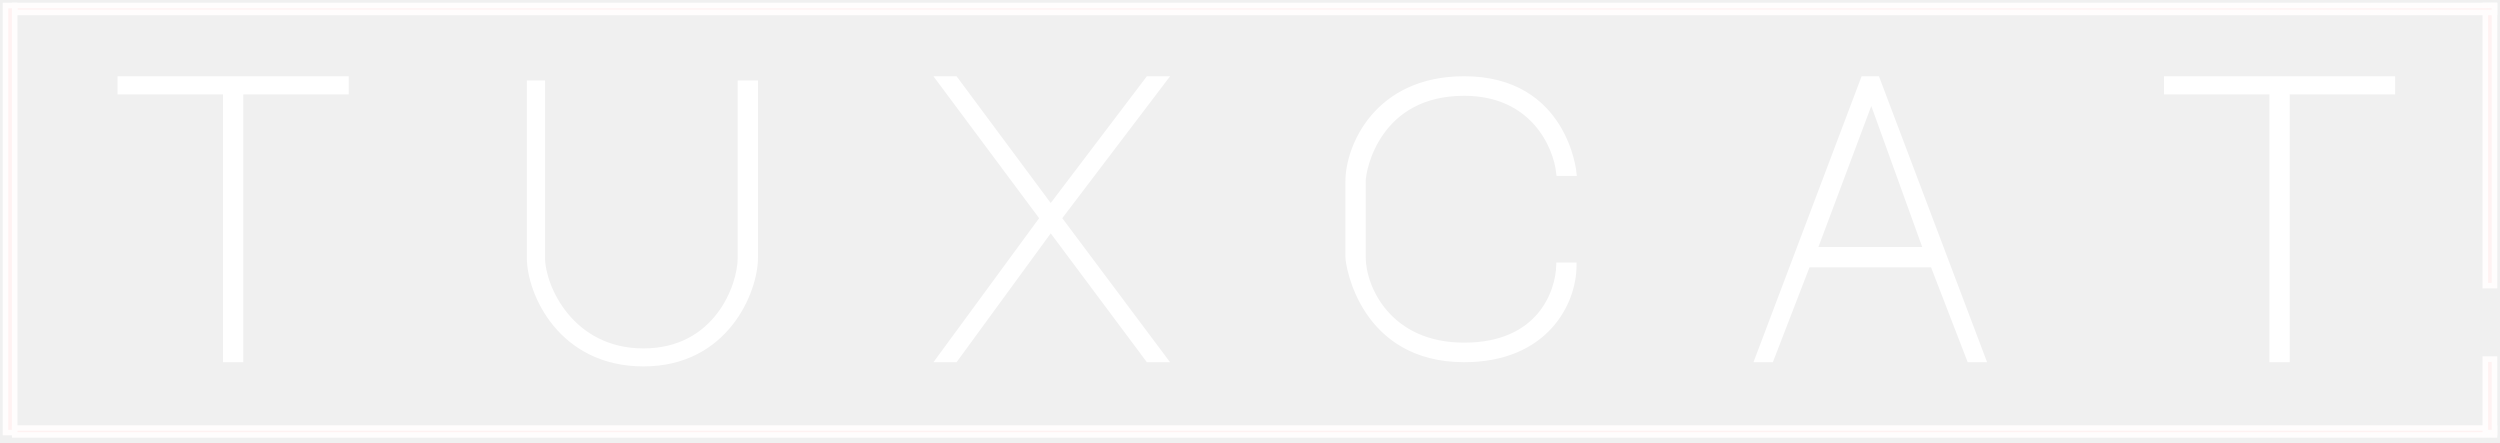
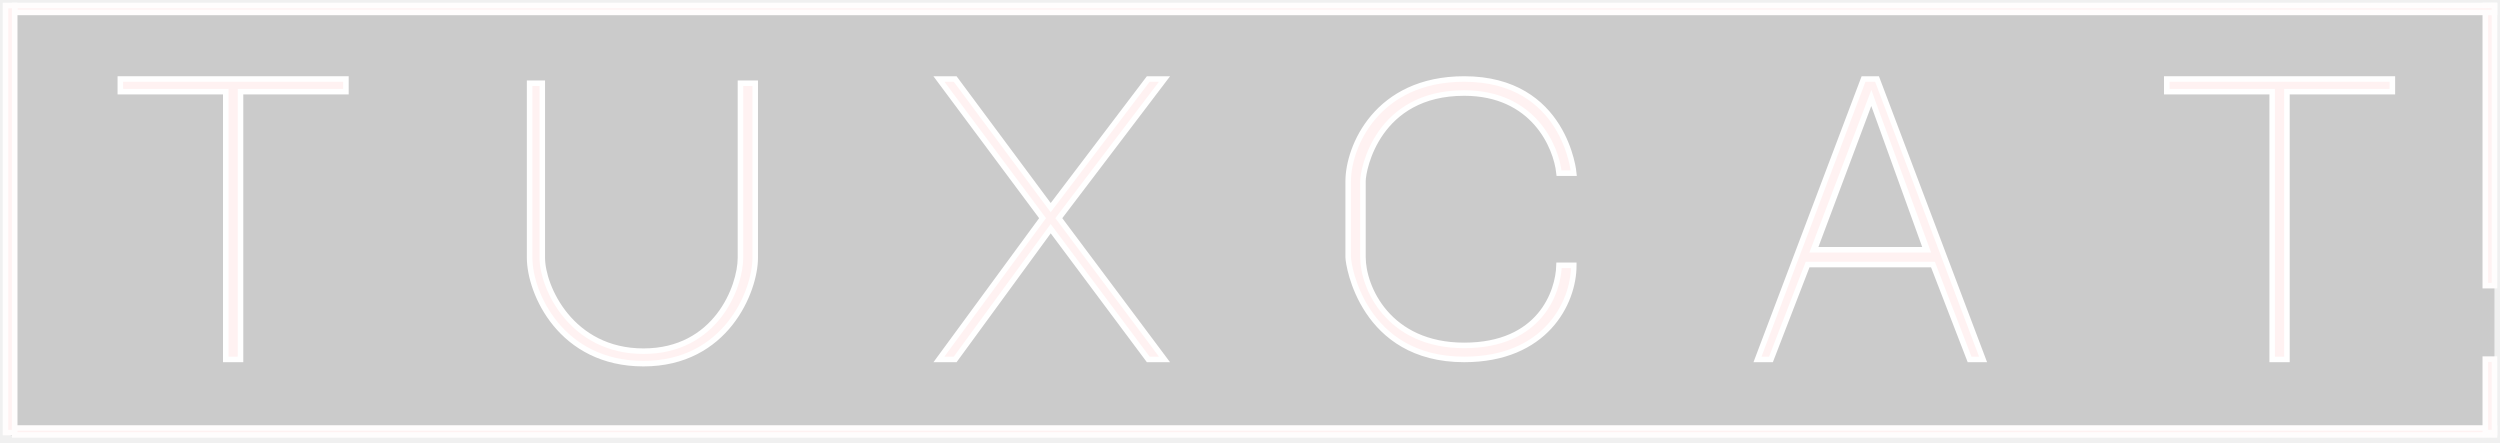
- <svg xmlns="http://www.w3.org/2000/svg" width="452" height="80" viewBox="0 0 452 80" fill="none">
+ <svg xmlns="http://www.w3.org/2000/svg" viewBox="0 0 452 80" fill="none">
  <g id="tuxcat-box">
+     <rect id="tuxcat-box-background" x="1" y="1" width="450" height="78" rx="2" fill="#CBCBCB" />
    <g id="tuxvec">
-       <path id="T" d="M21.756 14.284H62.545V16.571H43.485V64.984H40.817V16.571H21.756V14.284Z" fill="white" stroke="white" />
-       <path id="U" d="M98.043 15.046H95.755V46.593C95.755 52.977 101.397 65.746 116.34 65.746C131.283 65.746 136.544 52.602 136.544 46.593V15.046H133.876V46.593C133.876 51.851 129.454 63.493 116.34 63.493C103.227 63.493 98.043 51.851 98.043 46.593V15.046Z" fill="white" stroke="white" />
-       <path id="X" d="M169.754 14.284H172.694L189.965 37.538L207.603 14.284H210.543L191.435 39.444L210.543 64.984H207.603L189.965 41.349L172.694 64.984H169.754L188.495 39.444L169.754 14.284Z" fill="white" stroke="white" />
-       <path id="C" d="M281.874 31.305H284.542C284.542 31.305 283.017 14.284 264.719 14.284C248.861 14.284 243.753 26.597 243.753 32.753V46.515C243.753 47.963 246.422 64.984 264.719 64.984C279.358 64.984 284.542 54.844 284.542 47.963H281.874C281.746 52.792 278.443 62.449 264.719 62.449C250.996 62.449 246.422 51.947 246.422 46.515V32.753C246.422 30.581 249.09 16.819 264.719 16.819C277.223 16.819 281.365 26.476 281.874 31.305Z" fill="white" stroke="white" />
+       <path id="T" d="M21.756 14.284H62.545V16.571H43.485V64.984H40.817V16.571H21.756V14.284Z" fill="#FFF2F2" stroke="white" />
+       <path id="U" d="M98.043 15.046H95.755V46.593C95.755 52.977 101.397 65.746 116.34 65.746C131.283 65.746 136.544 52.602 136.544 46.593V15.046H133.876V46.593C133.876 51.851 129.454 63.493 116.34 63.493C103.227 63.493 98.043 51.851 98.043 46.593V15.046Z" fill="#FFF2F2" stroke="white" />
+       <path id="X" d="M169.754 14.284H172.694L189.965 37.538L207.603 14.284H210.543L191.435 39.444L210.543 64.984H207.603L189.965 41.349L172.694 64.984H169.754L188.495 39.444L169.754 14.284Z" fill="#FFF2F2" stroke="white" />
+       <path id="C" d="M281.874 31.305H284.542C284.542 31.305 283.017 14.284 264.719 14.284C248.861 14.284 243.753 26.597 243.753 32.753V46.515C243.753 47.963 246.422 64.984 264.719 64.984C279.358 64.984 284.542 54.844 284.542 47.963H281.874C281.746 52.792 278.443 62.449 264.719 62.449C250.996 62.449 246.422 51.947 246.422 46.515V32.753C246.422 30.581 249.09 16.819 264.719 16.819C277.223 16.819 281.365 26.476 281.874 31.305Z" fill="#FFF2F2" stroke="white" />
      <g id="Exclude">
-         <path fill-rule="evenodd" clip-rule="evenodd" d="M320.193 64.984H317.752L336.926 14.284H339.367L358.541 64.984H356.101L349.477 47.83H326.816L320.193 64.984ZM328.045 45.161H348.248L338.337 17.715L328.045 45.161Z" fill="white" />
+         <path fill-rule="evenodd" clip-rule="evenodd" d="M320.193 64.984H317.752L336.926 14.284H339.367L358.541 64.984H356.101L349.477 47.83H326.816L320.193 64.984ZM328.045 45.161H348.248L338.337 17.715L328.045 45.161Z" fill="#FFF2F2" />
        <path d="M317.752 64.984L317.285 64.807L317.029 65.484H317.752V64.984ZM320.193 64.984V65.484H320.536L320.659 65.164L320.193 64.984ZM336.926 14.284V13.784H336.581L336.459 14.107L336.926 14.284ZM339.367 14.284L339.834 14.107L339.712 13.784H339.367V14.284ZM358.541 64.984V65.484H359.265L359.009 64.807L358.541 64.984ZM356.101 64.984L355.634 65.164L355.758 65.484H356.101V64.984ZM349.477 47.83L349.943 47.65L349.82 47.33H349.477V47.83ZM326.816 47.83V47.33H326.473L326.35 47.65L326.816 47.83ZM348.248 45.161V45.661H348.961L348.719 44.992L348.248 45.161ZM328.045 45.161L327.577 44.986L327.323 45.661H328.045V45.161ZM338.337 17.715L338.807 17.545L338.346 16.267L337.869 17.539L338.337 17.715ZM327.862 45.161L327.395 44.983L327.137 45.661H327.862V45.161ZM348.431 45.161V45.661H349.148L348.9 44.989L348.431 45.161ZM338.321 17.715L338.79 17.542L338.329 16.29L337.854 17.537L338.321 17.715ZM317.752 65.484H320.193V64.484H317.752V65.484ZM336.459 14.107L317.285 64.807L318.22 65.161L337.394 14.461L336.459 14.107ZM339.367 13.784H336.926V14.784H339.367V13.784ZM359.009 64.807L339.834 14.107L338.899 14.461L358.073 65.161L359.009 64.807ZM356.101 65.484H358.541V64.484H356.101V65.484ZM349.01 48.01L355.634 65.164L356.567 64.804L349.943 47.65L349.01 48.01ZM326.816 48.33H349.477V47.33H326.816V48.33ZM320.659 65.164L327.283 48.01L326.35 47.65L319.726 64.804L320.659 65.164ZM348.248 44.661H328.045V45.661H348.248V44.661ZM337.867 17.885L347.778 45.331L348.719 44.992L338.807 17.545L337.867 17.885ZM328.513 45.337L338.805 17.89L337.869 17.539L327.577 44.986L328.513 45.337ZM327.862 45.661H348.431V44.661H327.862V45.661ZM348.9 44.989L338.79 17.542L337.852 17.888L347.962 45.334L348.9 44.989ZM337.854 17.537L327.395 44.983L328.329 45.34L338.788 17.893L337.854 17.537Z" fill="white" />
      </g>
-       <path id="T_2" d="M391.751 14.284H432.54V16.571H413.48V64.984H410.811V16.571H391.751V14.284Z" fill="white" stroke="white" />
+       <path id="T_2" d="M391.751 14.284H432.54V16.571H413.48V64.984H410.811V16.571H391.751V14.284Z" fill="#FFF2F2" stroke="white" />
    </g>
    <g id="Box">
      <path id="line5" d="M449.34 1V51.646H451V1H449.34Z" fill="#FFF2F2" stroke="#FFFDFD" />
      <path id="line4" d="M451 1H2.661V2.245H451V1Z" fill="#FFF2F2" stroke="#FFFDFD" />
      <path id="line3" d="M1 1L1 78.214H2.661L2.661 1H1Z" fill="#FFF2F2" stroke="#FFFDFD" />
      <path id="line2" d="M451 77.384H2.661V78.629H451V77.384Z" fill="#FFF2F2" stroke="#FFFDFD" />
      <path id="line1" d="M449.34 64.93V78.214H451V64.93H449.34Z" fill="#FFF2F2" stroke="#FFFDFD" />
    </g>
  </g>
</svg>
